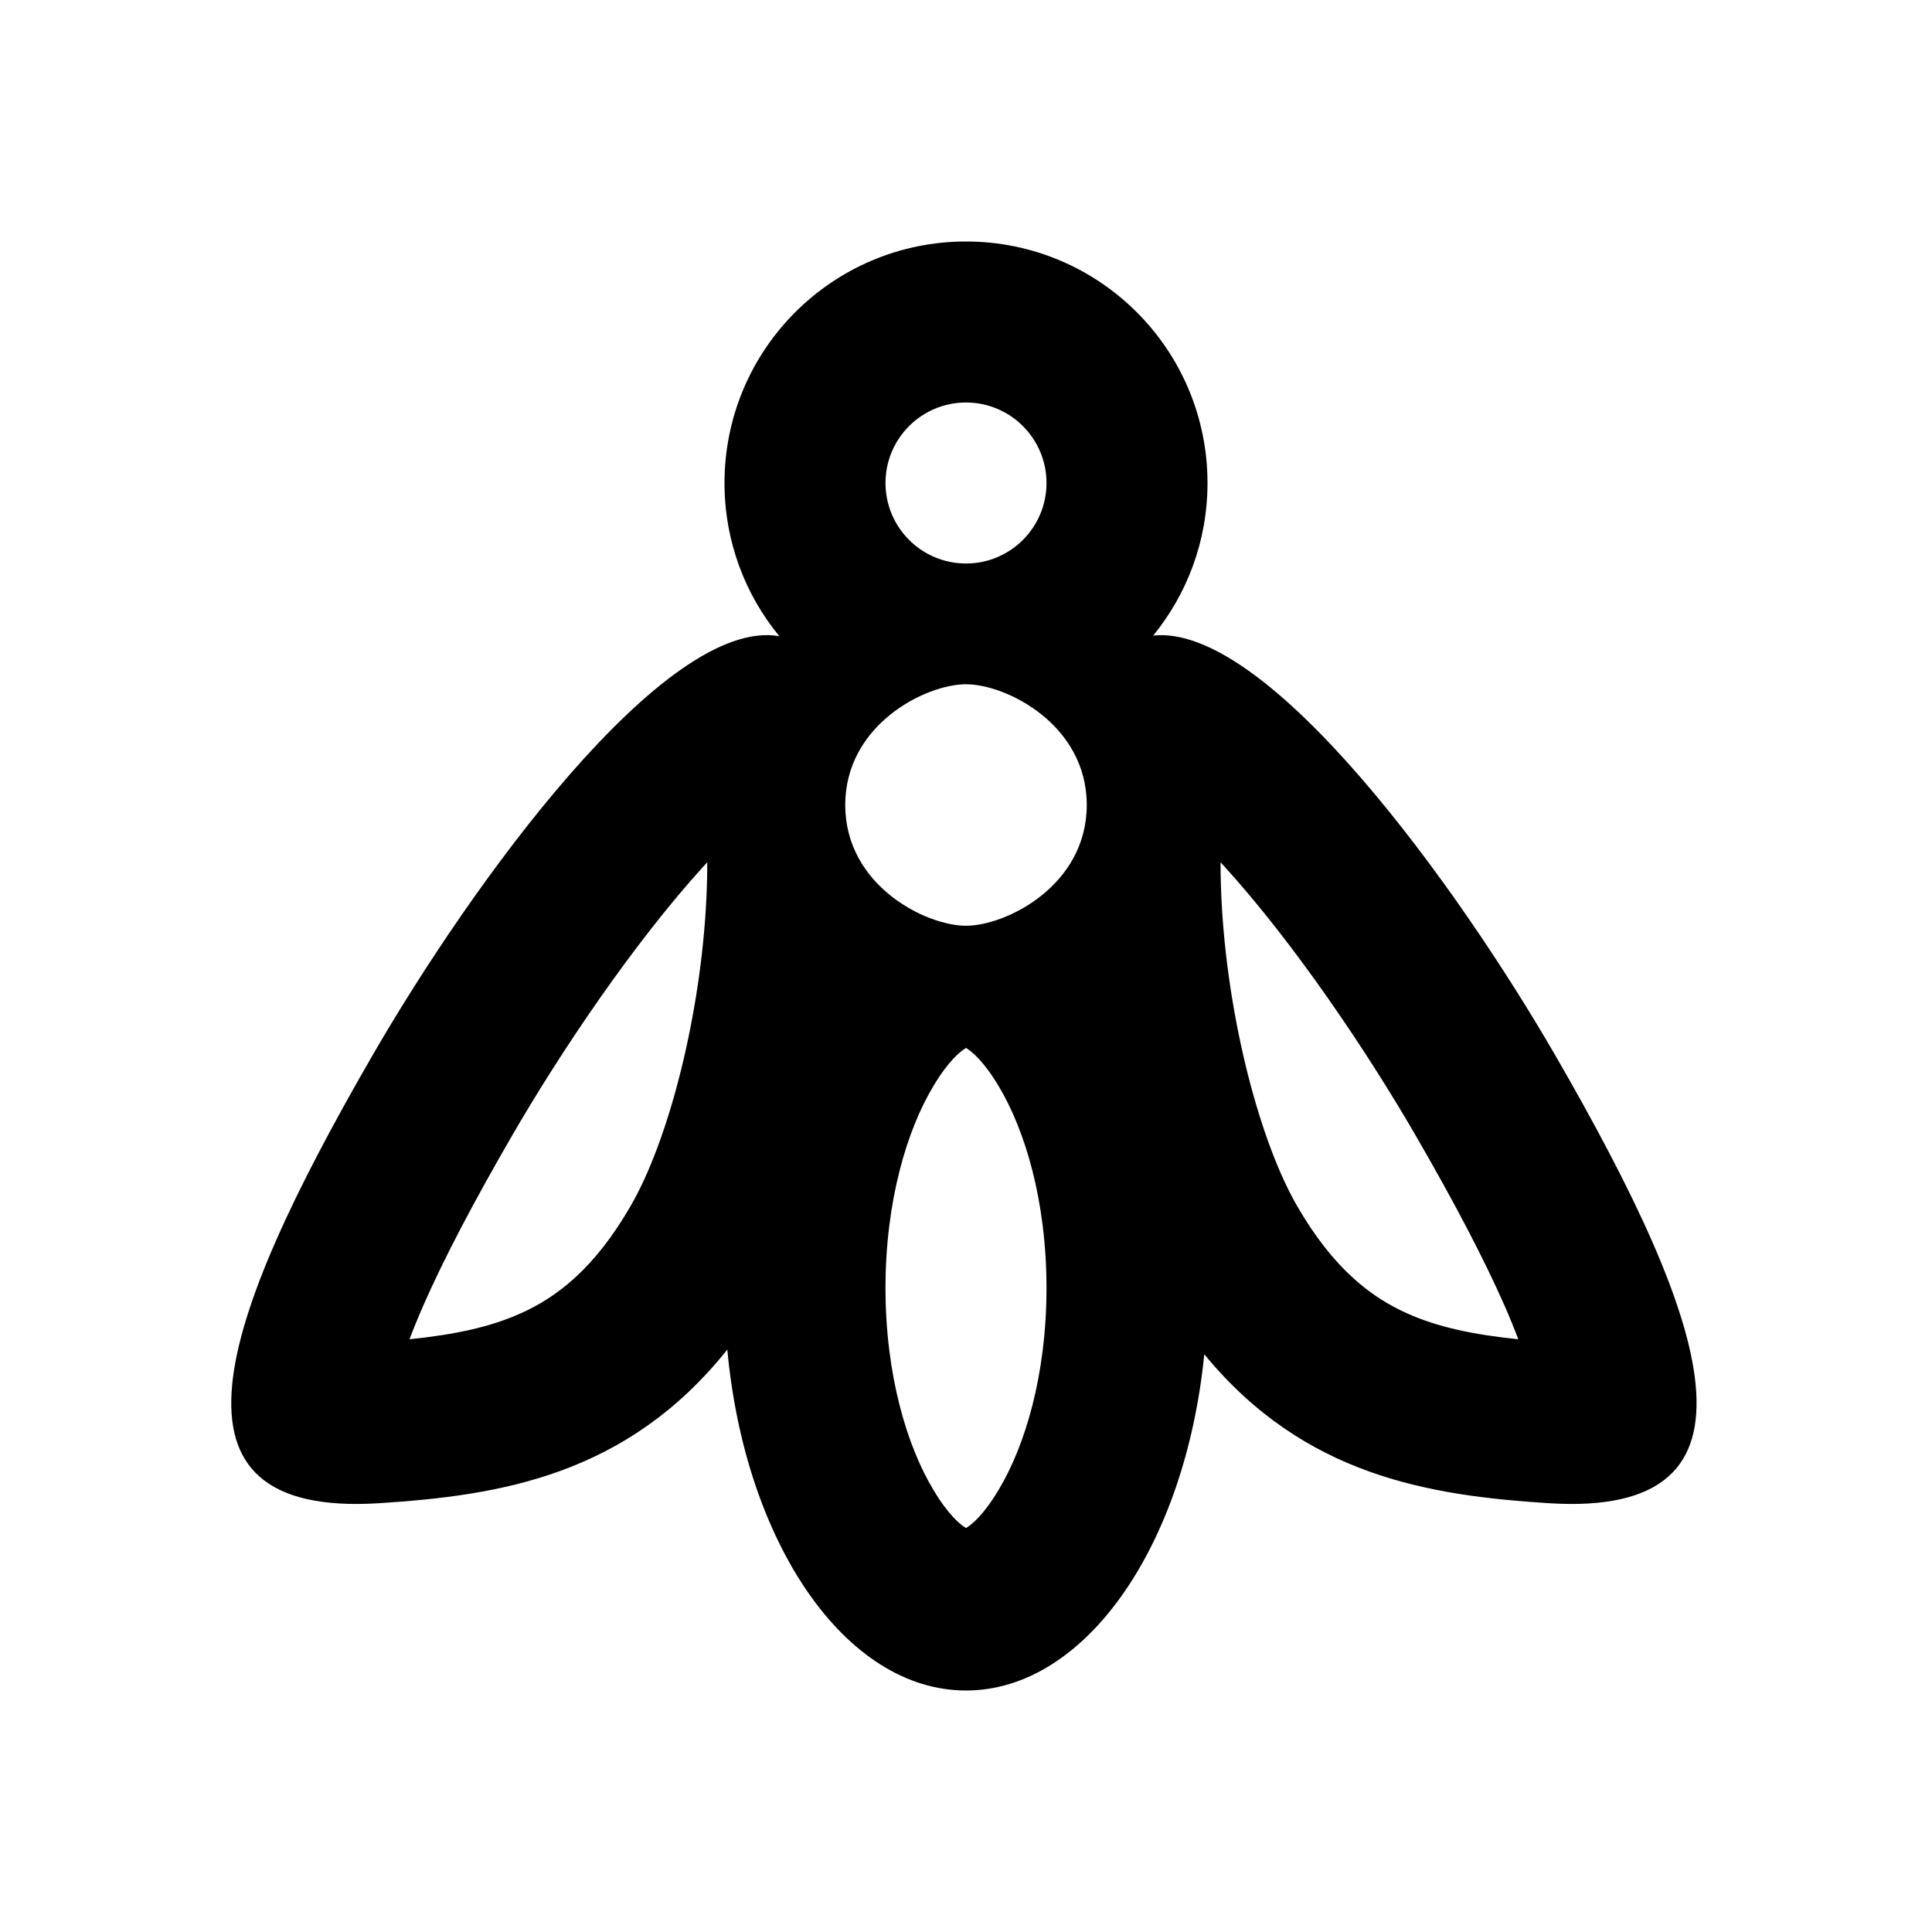
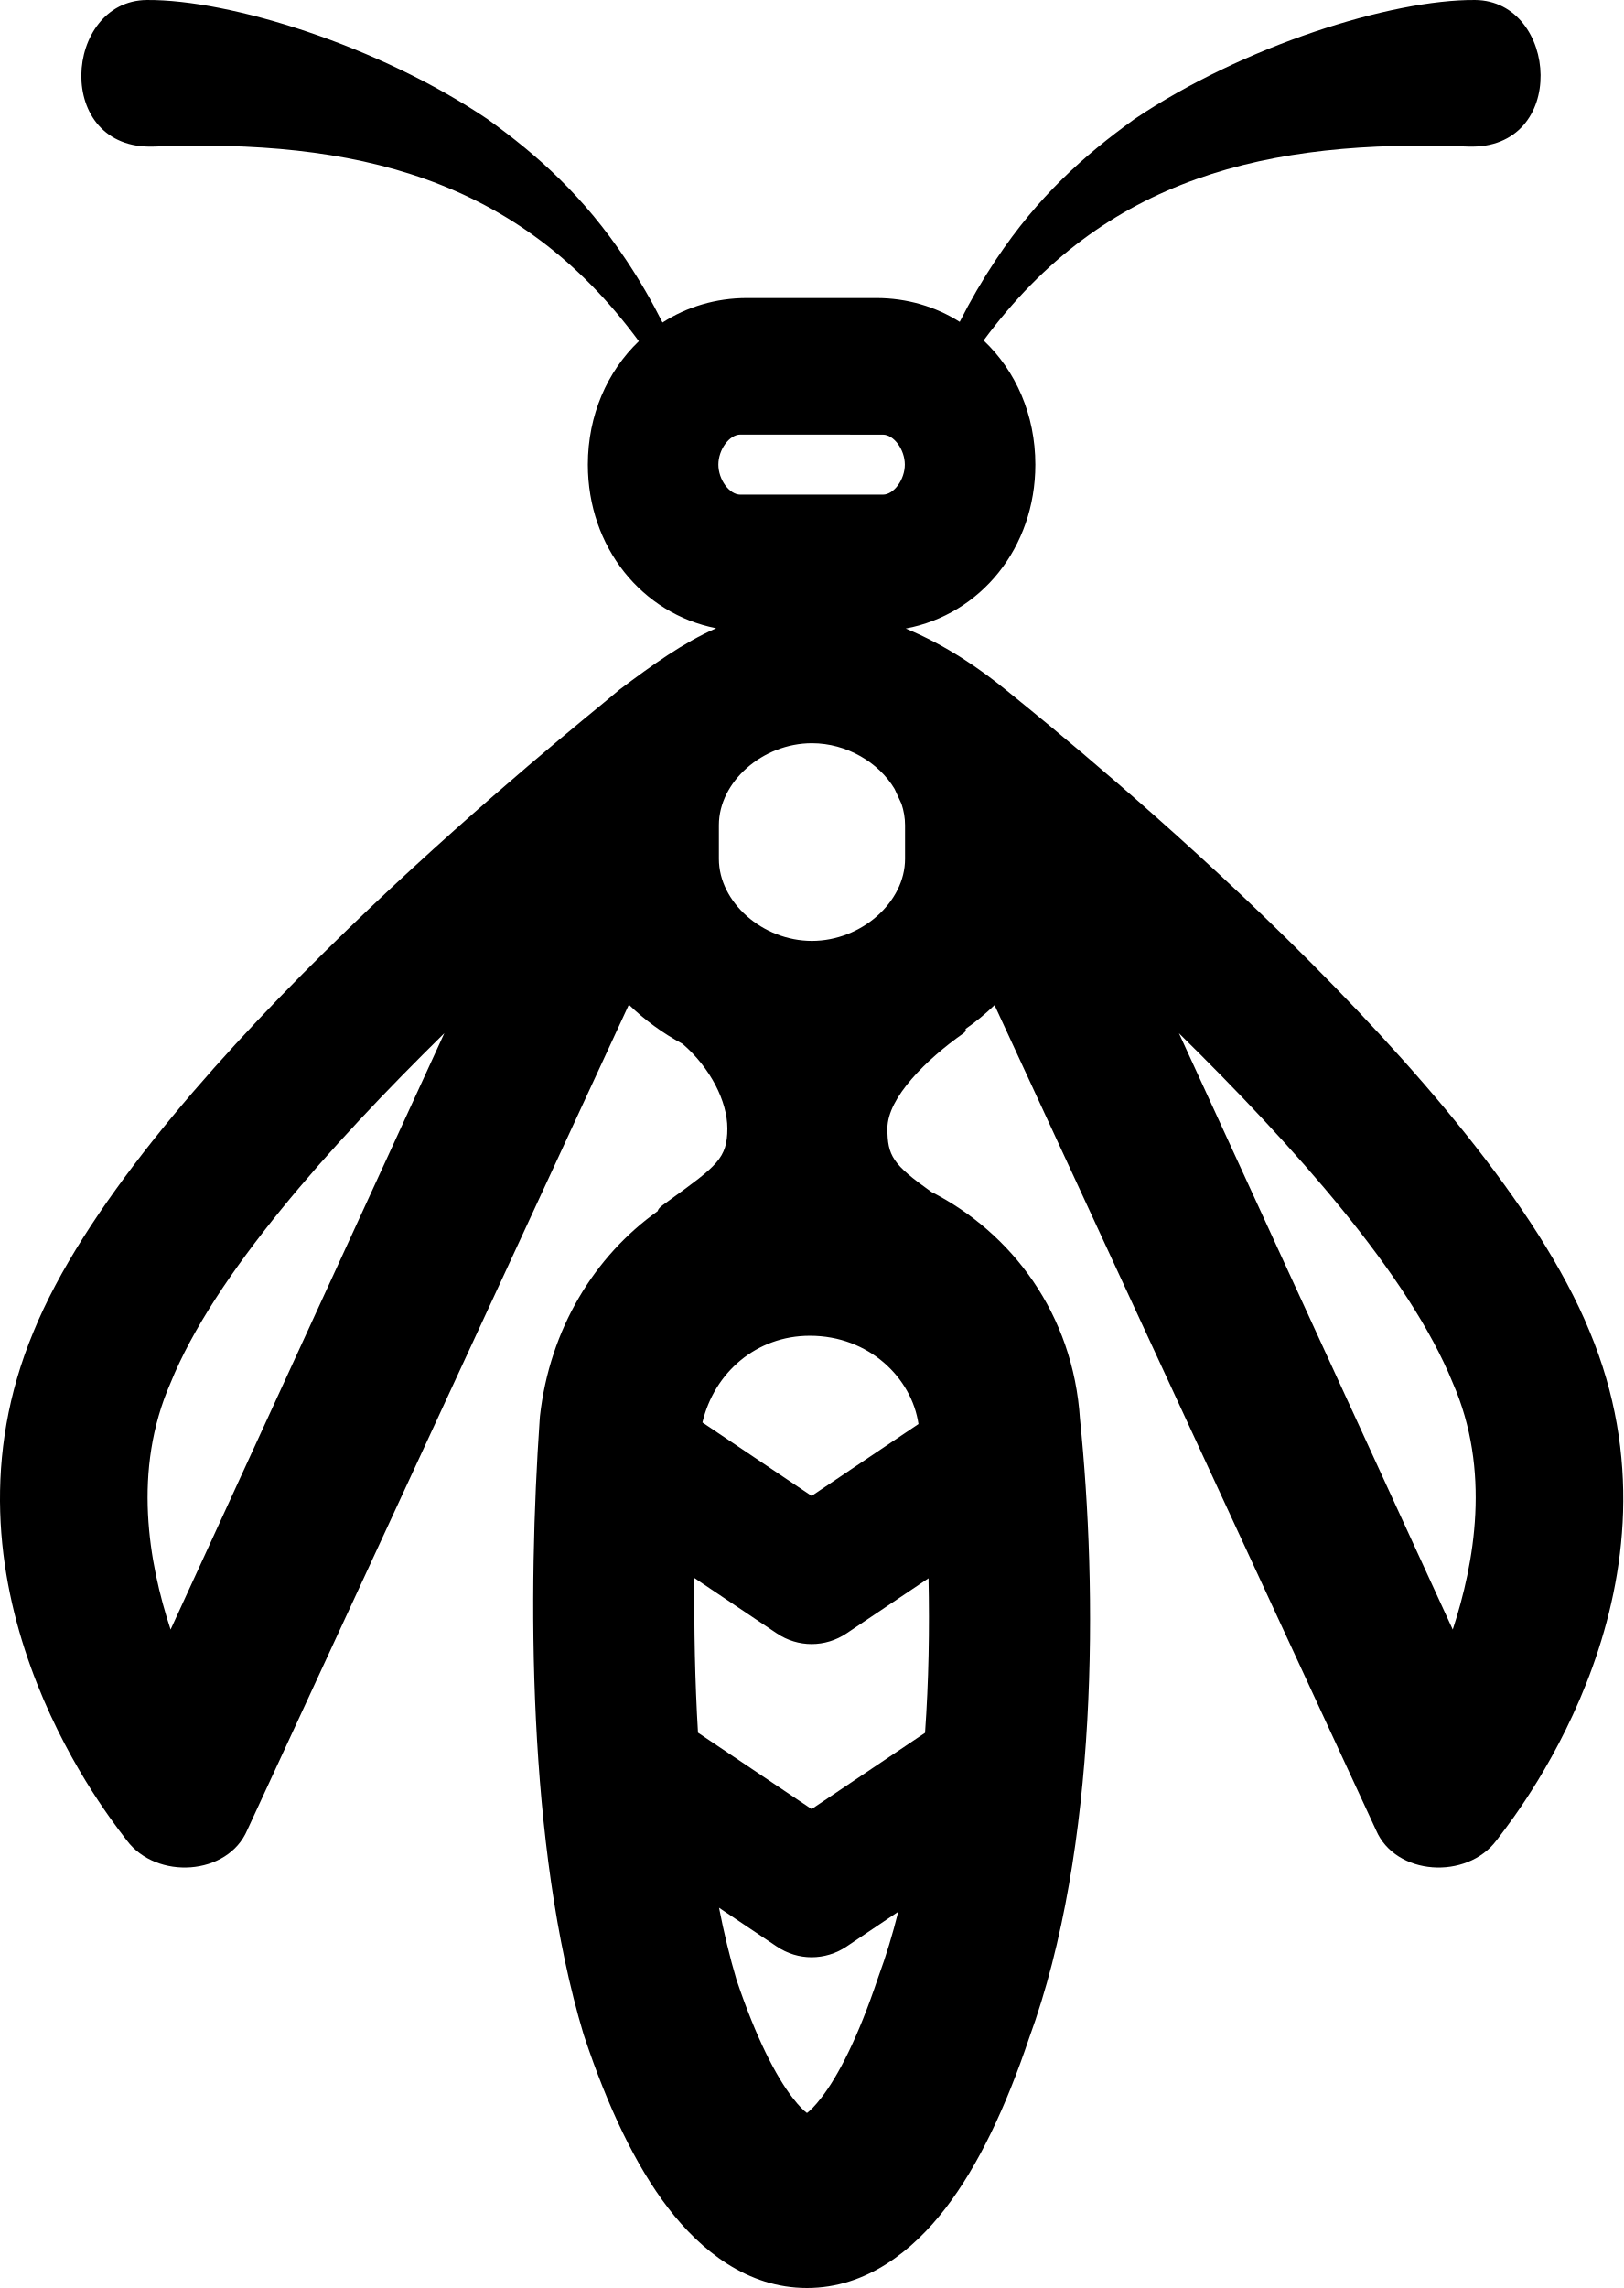
- <svg xmlns="http://www.w3.org/2000/svg" width="24" height="24" viewBox="0 0 24 24" fill="none">
-   <path fill-rule="evenodd" clip-rule="evenodd" d="M15 6C15 6.719 14.747 7.378 14.326 7.895C15.754 7.746 18.111 11.015 19.328 13.123C21.232 16.421 22.085 18.857 19.234 18.673C17.761 18.578 16.203 18.338 14.96 16.823C14.724 19.193 13.489 21 12 21C10.499 21 9.256 19.163 9.035 16.765C7.784 18.332 6.206 18.577 4.714 18.673C1.863 18.857 2.716 16.421 4.62 13.123C5.853 10.986 8.26 7.655 9.681 7.903C9.255 7.385 9 6.722 9 6C9 4.343 10.343 3 12 3C13.657 3 15 4.343 15 6ZM12 7C12.552 7 13 6.552 13 6C13 5.448 12.552 5 12 5C11.448 5 11 5.448 11 6C11 6.552 11.448 7 12 7ZM12 11.5C12.5 11.5 13.5 11 13.5 10C13.5 9 12.5 8.5 12 8.5C11.5 8.5 10.5 9 10.5 10C10.5 11 11.5 11.5 12 11.5ZM13 16C13 17.081 12.733 17.962 12.406 18.506C12.219 18.82 12.072 18.939 12 18.982C11.928 18.939 11.781 18.82 11.594 18.506C11.267 17.962 11 17.081 11 16C11 14.919 11.267 14.038 11.594 13.493C11.781 13.18 11.928 13.061 12 13.018C12.072 13.061 12.219 13.18 12.406 13.493C12.733 14.038 13 14.919 13 16ZM15.181 11.306C15.271 12.733 15.661 14.198 16.112 14.979C16.569 15.771 17.043 16.119 17.477 16.314C17.861 16.487 18.302 16.579 18.861 16.637C18.813 16.51 18.756 16.369 18.687 16.212C18.425 15.618 18.056 14.919 17.596 14.123C16.981 13.058 16.072 11.711 15.205 10.758L15.162 10.712C15.162 10.896 15.168 11.095 15.181 11.306ZM7.835 14.979C8.287 14.198 8.677 12.733 8.767 11.306C8.78 11.095 8.786 10.896 8.786 10.712L8.743 10.758C7.876 11.711 6.967 13.058 6.352 14.123C5.892 14.919 5.522 15.618 5.261 16.212C5.192 16.369 5.135 16.51 5.087 16.637C5.646 16.579 6.086 16.487 6.47 16.314C6.905 16.119 7.379 15.771 7.835 14.979Z" fill="black" />
+ <svg xmlns="http://www.w3.org/2000/svg" id="svg835" version="1.1" fill="none" viewBox="0 0 22 31" height="31" width="22">
+   <defs id="defs839" />
+   <path style="fill:#000000;fill-opacity:1" id="path833" fill="#485776" d="M10.124 4.038C9.7 4.038 9.308 4.158 8.979 4.37C8.834 4.081 8.67 3.798 8.485 3.521C7.906 2.653 7.294 2.11 6.607 1.614C5.134 0.621 3.121 -0.008 1.991 8.44822e-05C0.86 0.009 0.72 2.038 2.089 1.986C4.796 1.884 7.016 2.391 8.658 4.623C8.231 5.032 7.967 5.624 7.967 6.295C7.967 7.415 8.701 8.315 9.706 8.512C9.255 8.711 8.847 9.005 8.397 9.343C8.376 9.362 8.301 9.424 8.182 9.522C7.038 10.461 1.8 14.759 0.456 18.039C-0.965 21.441 1.359 24.468 1.687 24.894C1.701 24.913 1.712 24.927 1.718 24.935C2.12 25.474 3.087 25.415 3.351 24.796L8.523 13.612C8.736 13.819 8.981 13.998 9.252 14.144C9.628 14.469 9.858 14.922 9.858 15.289C9.858 15.693 9.715 15.797 9.077 16.259L8.978 16.331C8.94 16.359 8.919 16.386 8.913 16.41C8.056 17.02 7.451 18.007 7.318 19.187C7.316 19.205 7.315 19.223 7.314 19.241C7.156 21.528 7.139 25.001 7.909 27.563C7.913 27.575 7.917 27.587 7.921 27.599C8.235 28.539 8.609 29.335 9.057 29.918C9.5 30.494 10.13 31 10.937 31C11.743 31 12.373 30.494 12.816 29.918C13.261 29.339 13.633 28.549 13.947 27.616C14.894 25.023 14.873 21.537 14.637 19.226C14.545 17.801 13.711 16.704 12.623 16.149C12.098 15.777 12.027 15.659 12.027 15.289C12.027 14.87 12.564 14.347 13.055 14.002C13.086 13.98 13.095 13.96 13.086 13.941C13.227 13.843 13.358 13.735 13.479 13.618L18.649 24.796C18.913 25.415 19.88 25.474 20.282 24.935C20.288 24.927 20.299 24.913 20.313 24.895L20.313 24.894C20.641 24.468 22.965 21.441 21.544 18.039C20.151 14.641 14.657 10.179 13.72 9.418C13.681 9.386 13.65 9.361 13.627 9.343C13.298 9.073 12.825 8.743 12.275 8.516C13.29 8.326 14.032 7.422 14.032 6.295C14.032 5.619 13.765 5.022 13.331 4.613C14.972 2.389 17.19 1.884 19.893 1.986C21.262 2.038 21.122 0.009 19.991 8.58868e-05C18.86 -0.008 16.848 0.621 15.375 1.614C14.687 2.11 14.076 2.653 13.496 3.521C13.314 3.795 13.151 4.075 13.007 4.361C12.681 4.155 12.294 4.038 11.876 4.038L10.124 4.038ZM12.218 10.892L12.124 10.689C11.91 10.33 11.475 10.07 11.004 10.07C10.336 10.07 9.743 10.592 9.743 11.18V11.637C9.743 12.225 10.336 12.748 11.004 12.748C11.672 12.748 12.266 12.225 12.266 11.637V11.18C12.266 11.082 12.249 10.985 12.218 10.892ZM2.312 18.736C2.905 17.273 4.464 15.531 6.022 13.999L2.312 22.079C2.015 21.174 1.792 19.92 2.312 18.736ZM15.978 13.999C17.536 15.531 19.095 17.273 19.689 18.736C20.208 19.92 19.985 21.174 19.689 22.079L15.978 13.999ZM10.034 5.888C9.885 5.888 9.736 6.092 9.736 6.295C9.736 6.498 9.885 6.702 10.034 6.702L11.966 6.702C12.114 6.702 12.263 6.498 12.263 6.295C12.263 6.092 12.114 5.889 11.966 5.889L10.034 5.888ZM9.46 23.476C9.418 22.775 9.405 22.065 9.412 21.381L10.527 22.13C10.815 22.324 11.185 22.324 11.474 22.13L12.584 21.384C12.599 22.068 12.587 22.778 12.537 23.478L11 24.511L9.46 23.476ZM9.745 25.848C9.812 26.189 9.89 26.515 9.981 26.821C10.25 27.62 10.517 28.131 10.74 28.42C10.83 28.538 10.896 28.599 10.937 28.629C10.977 28.599 11.043 28.538 11.133 28.42C11.358 28.129 11.627 27.613 11.898 26.803C11.902 26.792 11.906 26.78 11.91 26.769C12.01 26.496 12.098 26.206 12.174 25.902L11.474 26.373C11.185 26.567 10.815 26.567 10.527 26.373L9.745 25.848ZM11 20.268L9.52 19.273C9.68 18.596 10.251 18.098 10.976 18.098C11.781 18.098 12.358 18.673 12.448 19.294L11 20.268Z" clip-rule="evenodd" fill-rule="evenodd" />
</svg>
